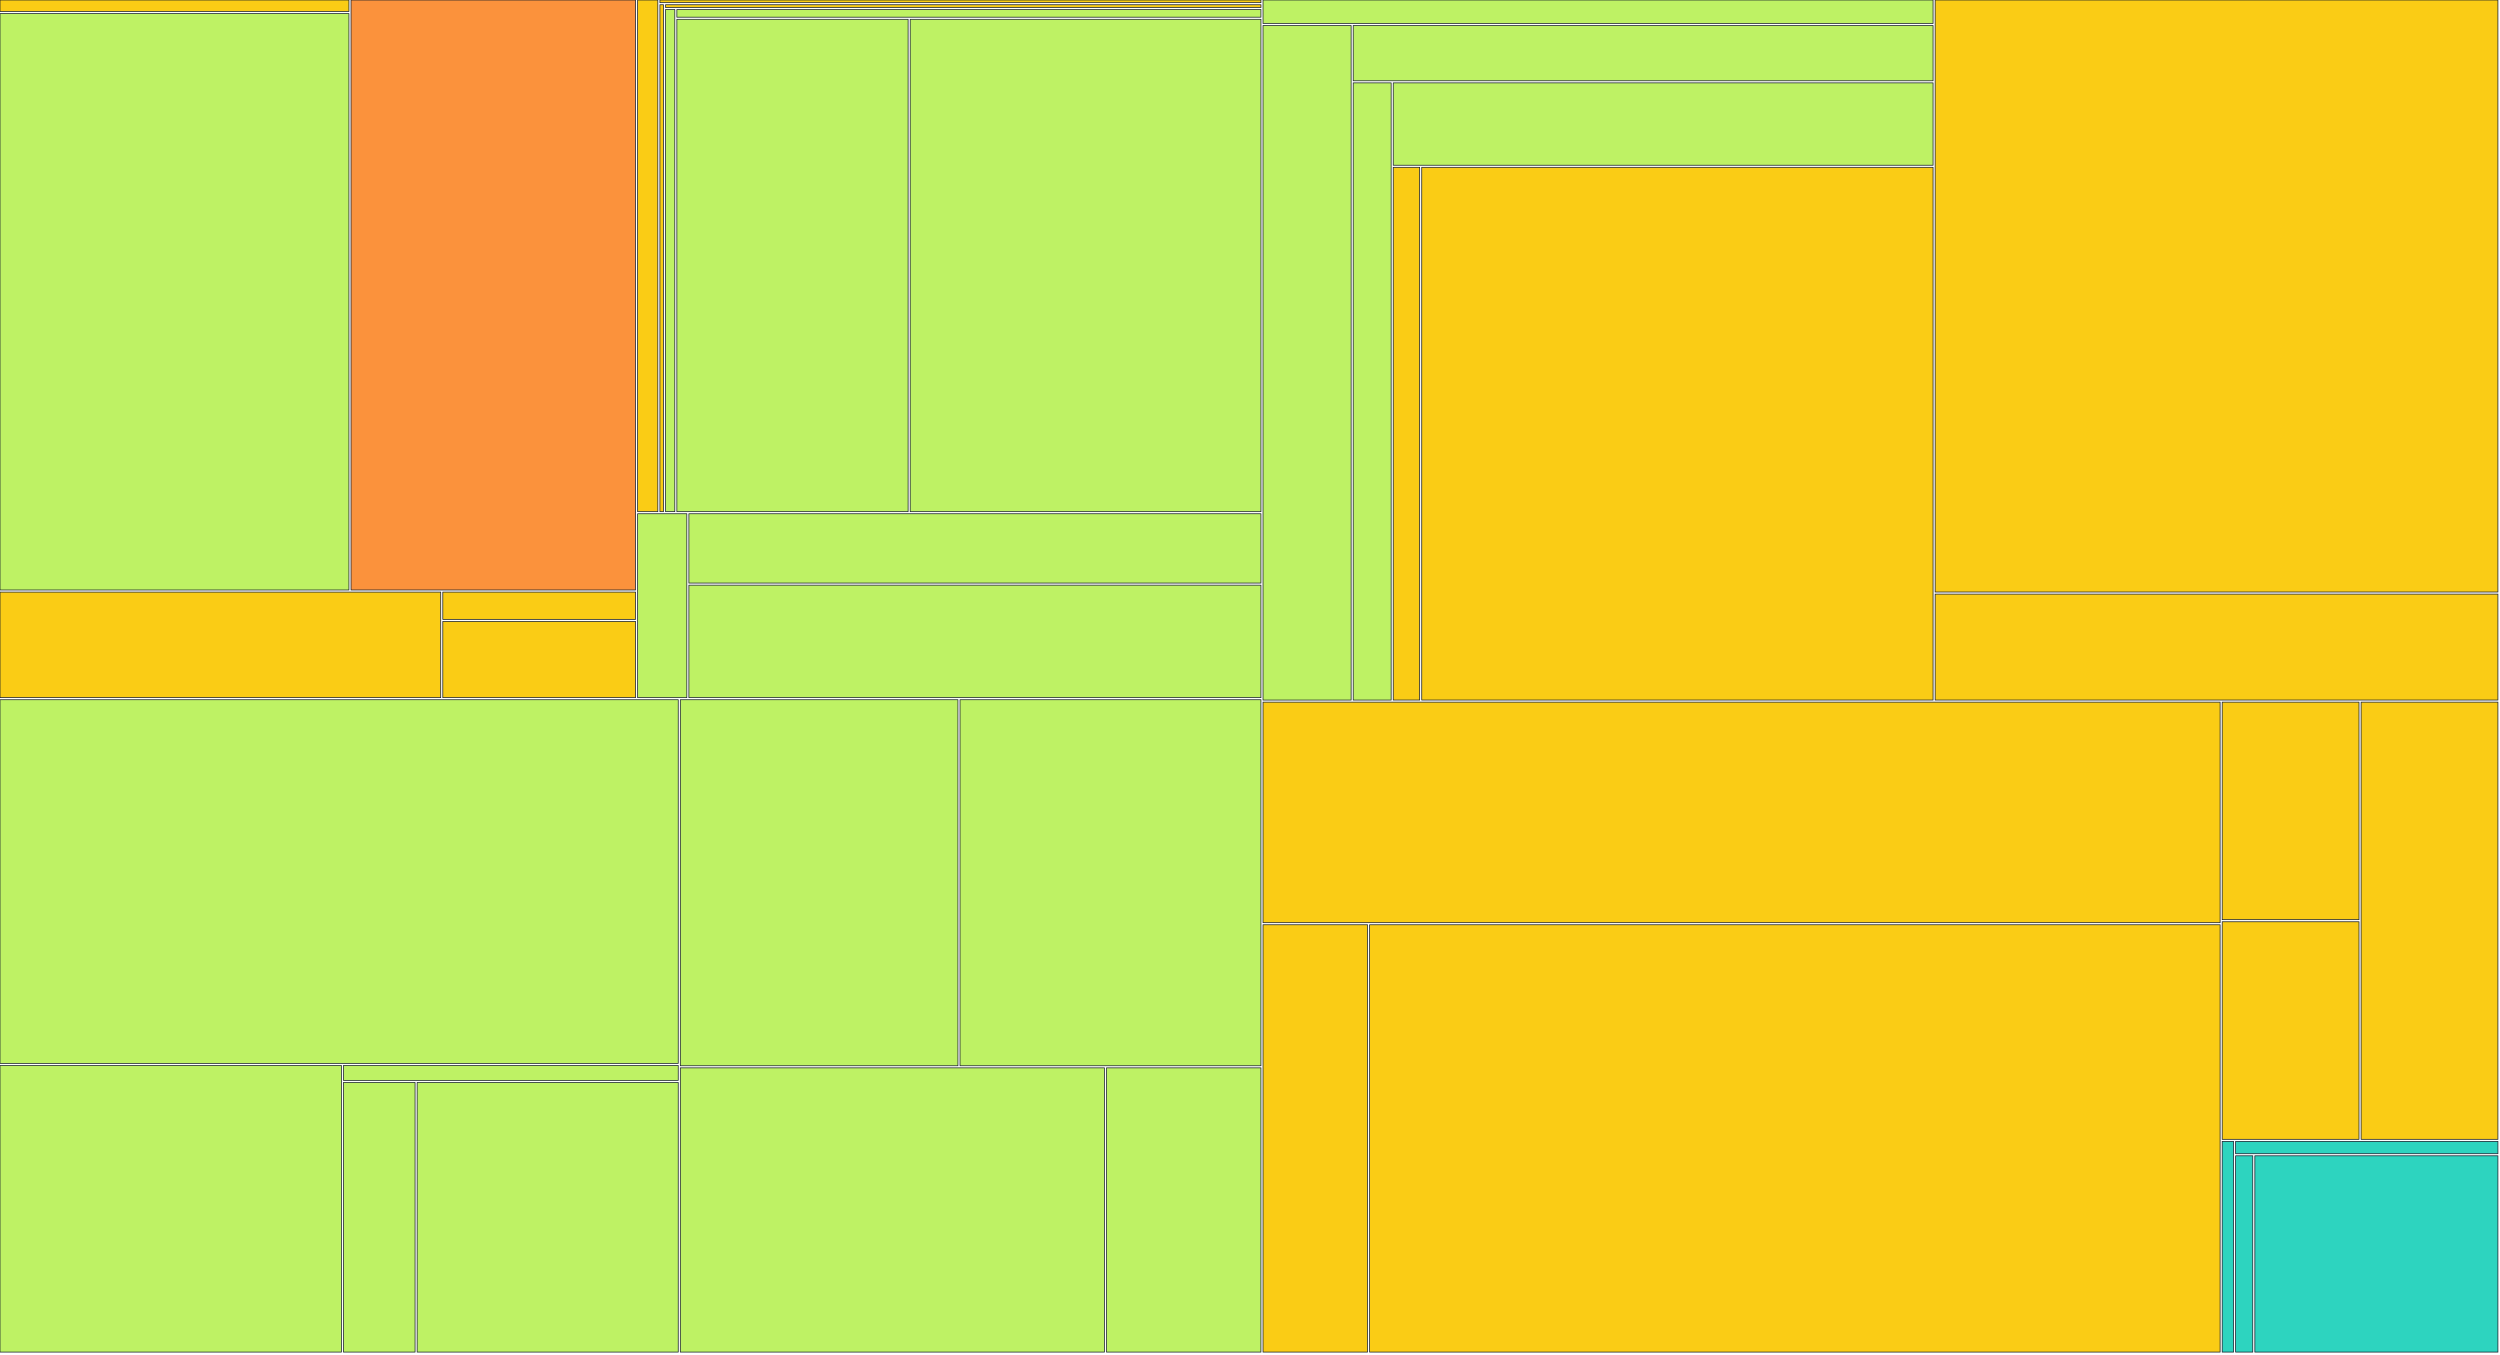
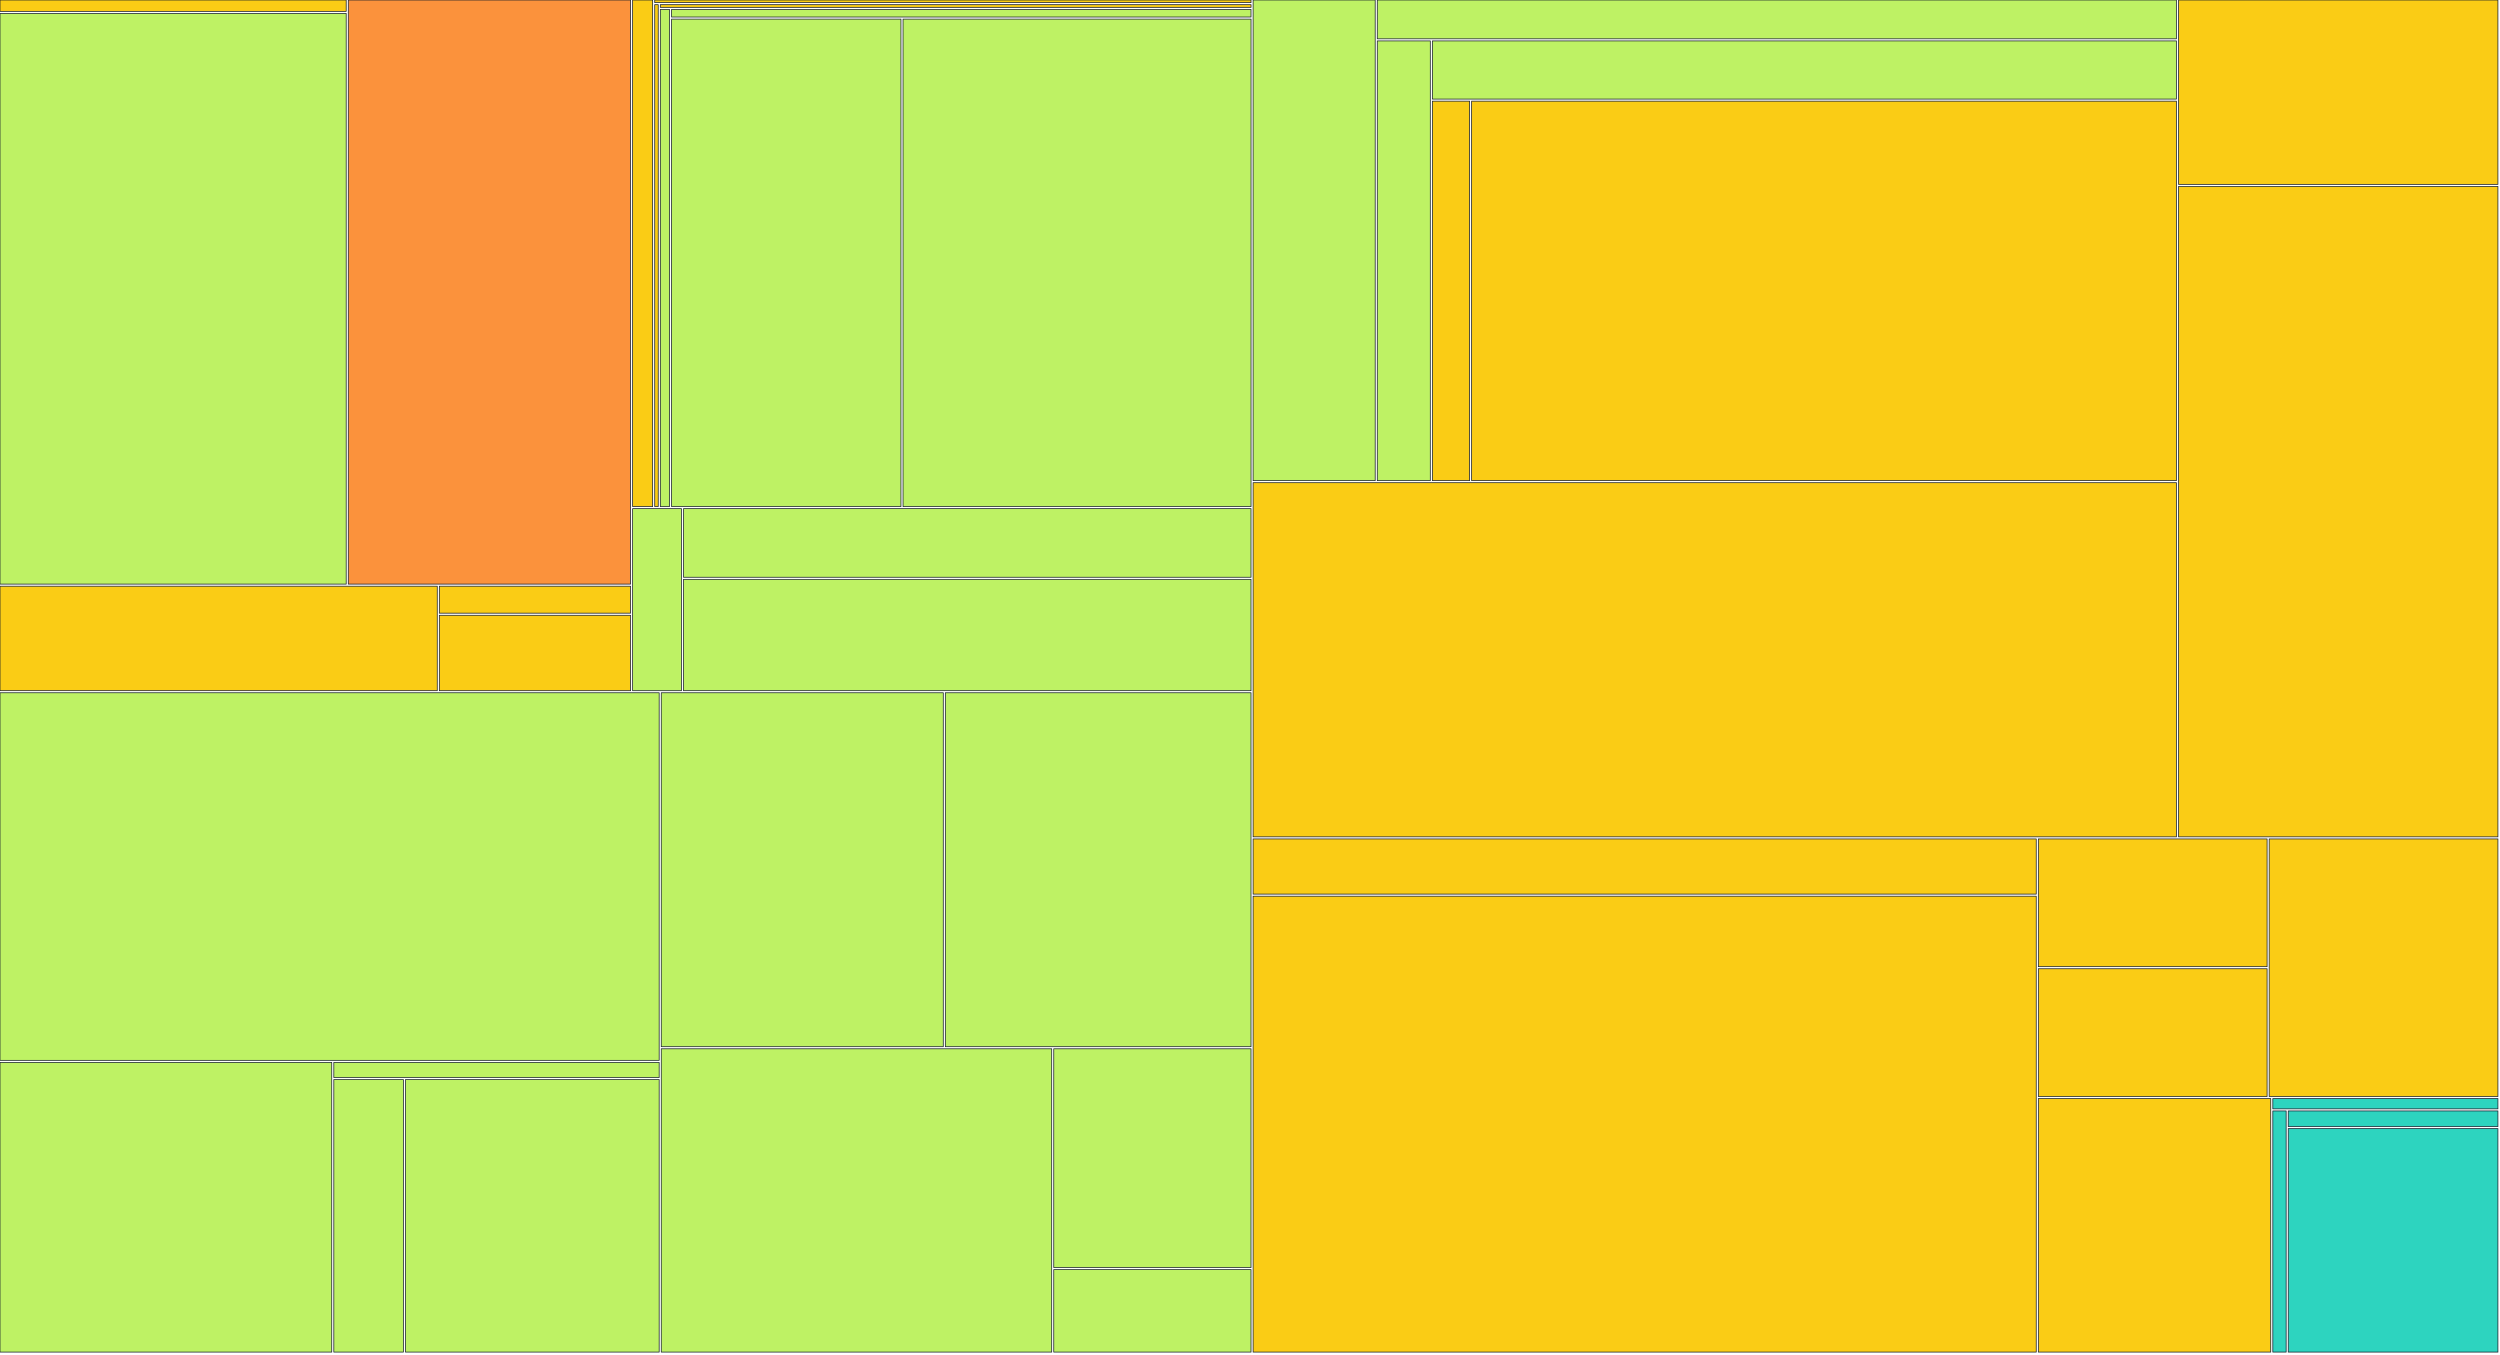
<svg xmlns="http://www.w3.org/2000/svg" width="1200" height="650" viewBox="0 0 1200 650">
  <g>
-     <rect x="0.00" y="0.00" width="167.49" height="5.52" fill="#facc15" stroke="#111827" stroke-width="0.35" />
+     <rect x="0.00" y="0.00" width="166.17" height="5.45" fill="#facc15" stroke="#111827" stroke-width="0.35" />
  </g>
  <g>
-     <rect x="0.00" y="6.52" width="167.49" height="276.68" fill="#bef264" stroke="#111827" stroke-width="0.35" />
+     <rect x="0.00" y="6.45" width="166.17" height="273.92" fill="#bef264" stroke="#111827" stroke-width="0.35" />
  </g>
  <g>
-     <rect x="168.49" y="0.00" width="136.58" height="283.20" fill="#fb923c" stroke="#111827" stroke-width="0.35" />
+     <rect x="167.17" y="0.00" width="135.50" height="280.37" fill="#fb923c" stroke="#111827" stroke-width="0.35" />
  </g>
  <g>
-     <rect x="0.00" y="284.20" width="211.55" height="50.67" fill="#facc15" stroke="#111827" stroke-width="0.35" />
+     <rect x="0.00" y="281.37" width="209.88" height="50.16" fill="#facc15" stroke="#111827" stroke-width="0.35" />
  </g>
  <g>
-     <rect x="212.55" y="284.20" width="92.52" height="13.09" fill="#facc15" stroke="#111827" stroke-width="0.35" />
+     <rect x="210.88" y="281.37" width="91.79" height="12.95" fill="#facc15" stroke="#111827" stroke-width="0.35" />
  </g>
  <g>
-     <rect x="212.55" y="298.29" width="92.52" height="36.58" fill="#facc15" stroke="#111827" stroke-width="0.35" />
+     <rect x="210.88" y="295.33" width="91.79" height="36.21" fill="#facc15" stroke="#111827" stroke-width="0.35" />
  </g>
  <g>
-     <rect x="306.07" y="0.00" width="9.69" height="245.60" fill="#facc15" stroke="#111827" stroke-width="0.35" />
+     <rect x="303.67" y="0.00" width="9.61" height="243.15" fill="#facc15" stroke="#111827" stroke-width="0.35" />
  </g>
  <g>
-     <rect x="316.76" y="0.00" width="288.49" height="1.28" fill="#facc15" stroke="#111827" stroke-width="0.35" />
+     <rect x="314.27" y="0.00" width="286.22" height="1.25" fill="#facc15" stroke="#111827" stroke-width="0.35" />
  </g>
  <g>
-     <rect x="316.76" y="2.28" width="1.70" height="243.32" fill="#facc15" stroke="#111827" stroke-width="0.35" />
+     <rect x="314.27" y="2.25" width="1.68" height="240.89" fill="#facc15" stroke="#111827" stroke-width="0.35" />
  </g>
  <g>
-     <rect x="319.46" y="2.28" width="285.80" height="1.30" fill="#facc15" stroke="#111827" stroke-width="0.35" />
+     <rect x="316.95" y="2.25" width="283.55" height="1.27" fill="#facc15" stroke="#111827" stroke-width="0.35" />
  </g>
  <g>
-     <rect x="319.46" y="4.57" width="4.45" height="241.02" fill="#bef264" stroke="#111827" stroke-width="0.35" />
+     <rect x="316.95" y="4.53" width="4.40" height="238.62" fill="#bef264" stroke="#111827" stroke-width="0.35" />
  </g>
  <g>
-     <rect x="324.90" y="4.57" width="280.35" height="3.68" fill="#bef264" stroke="#111827" stroke-width="0.35" />
+     <rect x="322.35" y="4.53" width="278.14" height="3.64" fill="#bef264" stroke="#111827" stroke-width="0.35" />
  </g>
  <g>
-     <rect x="324.90" y="9.26" width="110.99" height="236.34" fill="#bef264" stroke="#111827" stroke-width="0.35" />
+     <rect x="322.35" y="9.17" width="110.11" height="233.98" fill="#bef264" stroke="#111827" stroke-width="0.35" />
  </g>
  <g>
-     <rect x="436.89" y="9.26" width="168.37" height="236.34" fill="#bef264" stroke="#111827" stroke-width="0.35" />
+     <rect x="433.46" y="9.17" width="167.04" height="233.98" fill="#bef264" stroke="#111827" stroke-width="0.35" />
  </g>
  <g>
-     <rect x="306.07" y="246.60" width="23.61" height="88.27" fill="#bef264" stroke="#111827" stroke-width="0.35" />
+     <rect x="303.67" y="244.15" width="23.41" height="87.39" fill="#bef264" stroke="#111827" stroke-width="0.35" />
  </g>
  <g>
-     <rect x="330.67" y="246.60" width="274.58" height="33.27" fill="#bef264" stroke="#111827" stroke-width="0.35" />
+     <rect x="328.08" y="244.15" width="272.41" height="32.93" fill="#bef264" stroke="#111827" stroke-width="0.35" />
  </g>
  <g>
-     <rect x="330.67" y="280.87" width="274.58" height="54.00" fill="#bef264" stroke="#111827" stroke-width="0.35" />
+     <rect x="328.08" y="278.08" width="272.41" height="53.45" fill="#bef264" stroke="#111827" stroke-width="0.35" />
  </g>
  <g>
-     <rect x="0.00" y="335.87" width="325.55" height="174.56" fill="#bef264" stroke="#111827" stroke-width="0.35" />
+     <rect x="0.00" y="332.53" width="316.40" height="176.43" fill="#bef264" stroke="#111827" stroke-width="0.35" />
  </g>
  <g>
-     <rect x="0.00" y="511.43" width="163.86" height="137.57" fill="#bef264" stroke="#111827" stroke-width="0.35" />
+     <rect x="0.00" y="509.96" width="159.24" height="139.04" fill="#bef264" stroke="#111827" stroke-width="0.35" />
  </g>
  <g>
-     <rect x="164.86" y="511.43" width="160.69" height="7.15" fill="#bef264" stroke="#111827" stroke-width="0.35" />
+     <rect x="160.24" y="509.96" width="156.16" height="7.24" fill="#bef264" stroke="#111827" stroke-width="0.35" />
  </g>
  <g>
-     <rect x="164.86" y="519.58" width="34.37" height="129.42" fill="#bef264" stroke="#111827" stroke-width="0.35" />
+     <rect x="160.24" y="518.20" width="33.38" height="130.80" fill="#bef264" stroke="#111827" stroke-width="0.35" />
  </g>
  <g>
-     <rect x="200.23" y="519.58" width="125.32" height="129.42" fill="#bef264" stroke="#111827" stroke-width="0.35" />
+     <rect x="194.62" y="518.20" width="121.78" height="130.80" fill="#bef264" stroke="#111827" stroke-width="0.35" />
  </g>
  <g>
-     <rect x="326.55" y="335.87" width="133.26" height="175.70" fill="#bef264" stroke="#111827" stroke-width="0.35" />
+     <rect x="317.40" y="332.53" width="135.37" height="169.89" fill="#bef264" stroke="#111827" stroke-width="0.35" />
  </g>
  <g>
-     <rect x="460.81" y="335.87" width="144.44" height="175.70" fill="#bef264" stroke="#111827" stroke-width="0.35" />
+     <rect x="453.76" y="332.53" width="146.73" height="169.89" fill="#bef264" stroke="#111827" stroke-width="0.35" />
  </g>
  <g>
-     <rect x="326.55" y="512.57" width="203.58" height="136.43" fill="#bef264" stroke="#111827" stroke-width="0.35" />
+     <rect x="317.40" y="503.42" width="187.42" height="145.58" fill="#bef264" stroke="#111827" stroke-width="0.35" />
  </g>
  <g>
-     <rect x="531.13" y="512.57" width="74.12" height="136.43" fill="#bef264" stroke="#111827" stroke-width="0.35" />
+     <rect x="505.81" y="503.42" width="94.68" height="104.99" fill="#bef264" stroke="#111827" stroke-width="0.35" />
  </g>
  <g>
-     <rect x="606.25" y="0.00" width="321.62" height="11.26" fill="#bef264" stroke="#111827" stroke-width="0.35" />
+     <rect x="505.81" y="609.41" width="94.68" height="39.59" fill="#bef264" stroke="#111827" stroke-width="0.35" />
  </g>
  <g>
-     <rect x="606.25" y="12.26" width="42.29" height="323.77" fill="#bef264" stroke="#111827" stroke-width="0.35" />
+     <rect x="601.49" y="0.00" width="58.60" height="230.70" fill="#bef264" stroke="#111827" stroke-width="0.35" />
  </g>
  <g>
-     <rect x="649.54" y="12.26" width="278.33" height="26.52" fill="#bef264" stroke="#111827" stroke-width="0.35" />
+     <rect x="661.09" y="0.00" width="383.59" height="18.64" fill="#bef264" stroke="#111827" stroke-width="0.35" />
  </g>
  <g>
-     <rect x="649.54" y="39.78" width="18.21" height="296.25" fill="#bef264" stroke="#111827" stroke-width="0.35" />
+     <rect x="661.09" y="19.64" width="25.45" height="211.07" fill="#bef264" stroke="#111827" stroke-width="0.35" />
  </g>
  <g>
-     <rect x="668.75" y="39.78" width="259.12" height="39.53" fill="#bef264" stroke="#111827" stroke-width="0.35" />
+     <rect x="687.55" y="19.64" width="357.14" height="27.92" fill="#bef264" stroke="#111827" stroke-width="0.35" />
  </g>
  <g>
-     <rect x="668.75" y="80.31" width="12.69" height="255.71" fill="#facc15" stroke="#111827" stroke-width="0.35" />
+     <rect x="687.55" y="48.55" width="17.85" height="182.15" fill="#facc15" stroke="#111827" stroke-width="0.35" />
  </g>
  <g>
-     <rect x="682.44" y="80.31" width="245.43" height="255.71" fill="#facc15" stroke="#111827" stroke-width="0.35" />
+     <rect x="706.39" y="48.55" width="338.29" height="182.15" fill="#facc15" stroke="#111827" stroke-width="0.35" />
  </g>
  <g>
-     <rect x="928.87" y="0.00" width="270.13" height="284.17" fill="#facc15" stroke="#111827" stroke-width="0.35" />
+     <rect x="601.49" y="231.70" width="443.19" height="169.99" fill="#facc15" stroke="#111827" stroke-width="0.35" />
  </g>
  <g>
-     <rect x="928.87" y="285.17" width="270.13" height="50.85" fill="#facc15" stroke="#111827" stroke-width="0.35" />
+     <rect x="1045.69" y="0.00" width="153.31" height="88.49" fill="#facc15" stroke="#111827" stroke-width="0.35" />
  </g>
  <g>
-     <rect x="606.25" y="337.02" width="459.40" height="105.87" fill="#facc15" stroke="#111827" stroke-width="0.35" />
+     <rect x="1045.69" y="89.49" width="153.31" height="312.20" fill="#facc15" stroke="#111827" stroke-width="0.35" />
  </g>
  <g>
-     <rect x="606.25" y="443.89" width="50.16" height="205.11" fill="#facc15" stroke="#111827" stroke-width="0.35" />
+     <rect x="601.49" y="402.69" width="375.90" height="26.48" fill="#facc15" stroke="#111827" stroke-width="0.35" />
  </g>
  <g>
-     <rect x="657.41" y="443.89" width="408.24" height="205.11" fill="#facc15" stroke="#111827" stroke-width="0.35" />
+     <rect x="601.49" y="430.17" width="375.90" height="218.83" fill="#facc15" stroke="#111827" stroke-width="0.35" />
  </g>
  <g>
-     <rect x="1066.65" y="337.02" width="65.67" height="104.42" fill="#facc15" stroke="#111827" stroke-width="0.35" />
+     <rect x="978.40" y="402.69" width="109.80" height="61.31" fill="#facc15" stroke="#111827" stroke-width="0.35" />
  </g>
  <g>
-     <rect x="1066.65" y="442.45" width="65.67" height="104.42" fill="#facc15" stroke="#111827" stroke-width="0.35" />
+     <rect x="978.40" y="465.00" width="109.80" height="61.31" fill="#facc15" stroke="#111827" stroke-width="0.35" />
  </g>
  <g>
-     <rect x="1133.33" y="337.02" width="65.67" height="209.85" fill="#facc15" stroke="#111827" stroke-width="0.35" />
+     <rect x="1089.20" y="402.69" width="109.80" height="123.63" fill="#facc15" stroke="#111827" stroke-width="0.35" />
  </g>
  <g>
-     <rect x="1066.65" y="547.87" width="5.45" height="101.13" fill="#2dd4bf" stroke="#111827" stroke-width="0.35" />
+     <rect x="978.40" y="527.32" width="111.56" height="121.68" fill="#facc15" stroke="#111827" stroke-width="0.35" />
  </g>
  <g>
-     <rect x="1073.10" y="547.87" width="125.90" height="5.92" fill="#2dd4bf" stroke="#111827" stroke-width="0.35" />
+     <rect x="1090.96" y="527.32" width="108.04" height="4.94" fill="#2dd4bf" stroke="#111827" stroke-width="0.35" />
  </g>
  <g>
-     <rect x="1073.10" y="554.79" width="8.23" height="94.21" fill="#2dd4bf" stroke="#111827" stroke-width="0.35" />
+     <rect x="1090.96" y="533.25" width="6.39" height="115.75" fill="#2dd4bf" stroke="#111827" stroke-width="0.35" />
  </g>
  <g>
-     <rect x="1082.33" y="554.79" width="116.67" height="94.21" fill="#2dd4bf" stroke="#111827" stroke-width="0.35" />
+     <rect x="1098.35" y="533.25" width="100.65" height="7.49" fill="#2dd4bf" stroke="#111827" stroke-width="0.35" />
+   </g>
+   <g>
+     <rect x="1098.35" y="541.75" width="100.65" height="107.25" fill="#2dd4bf" stroke="#111827" stroke-width="0.35" />
  </g>
</svg>
